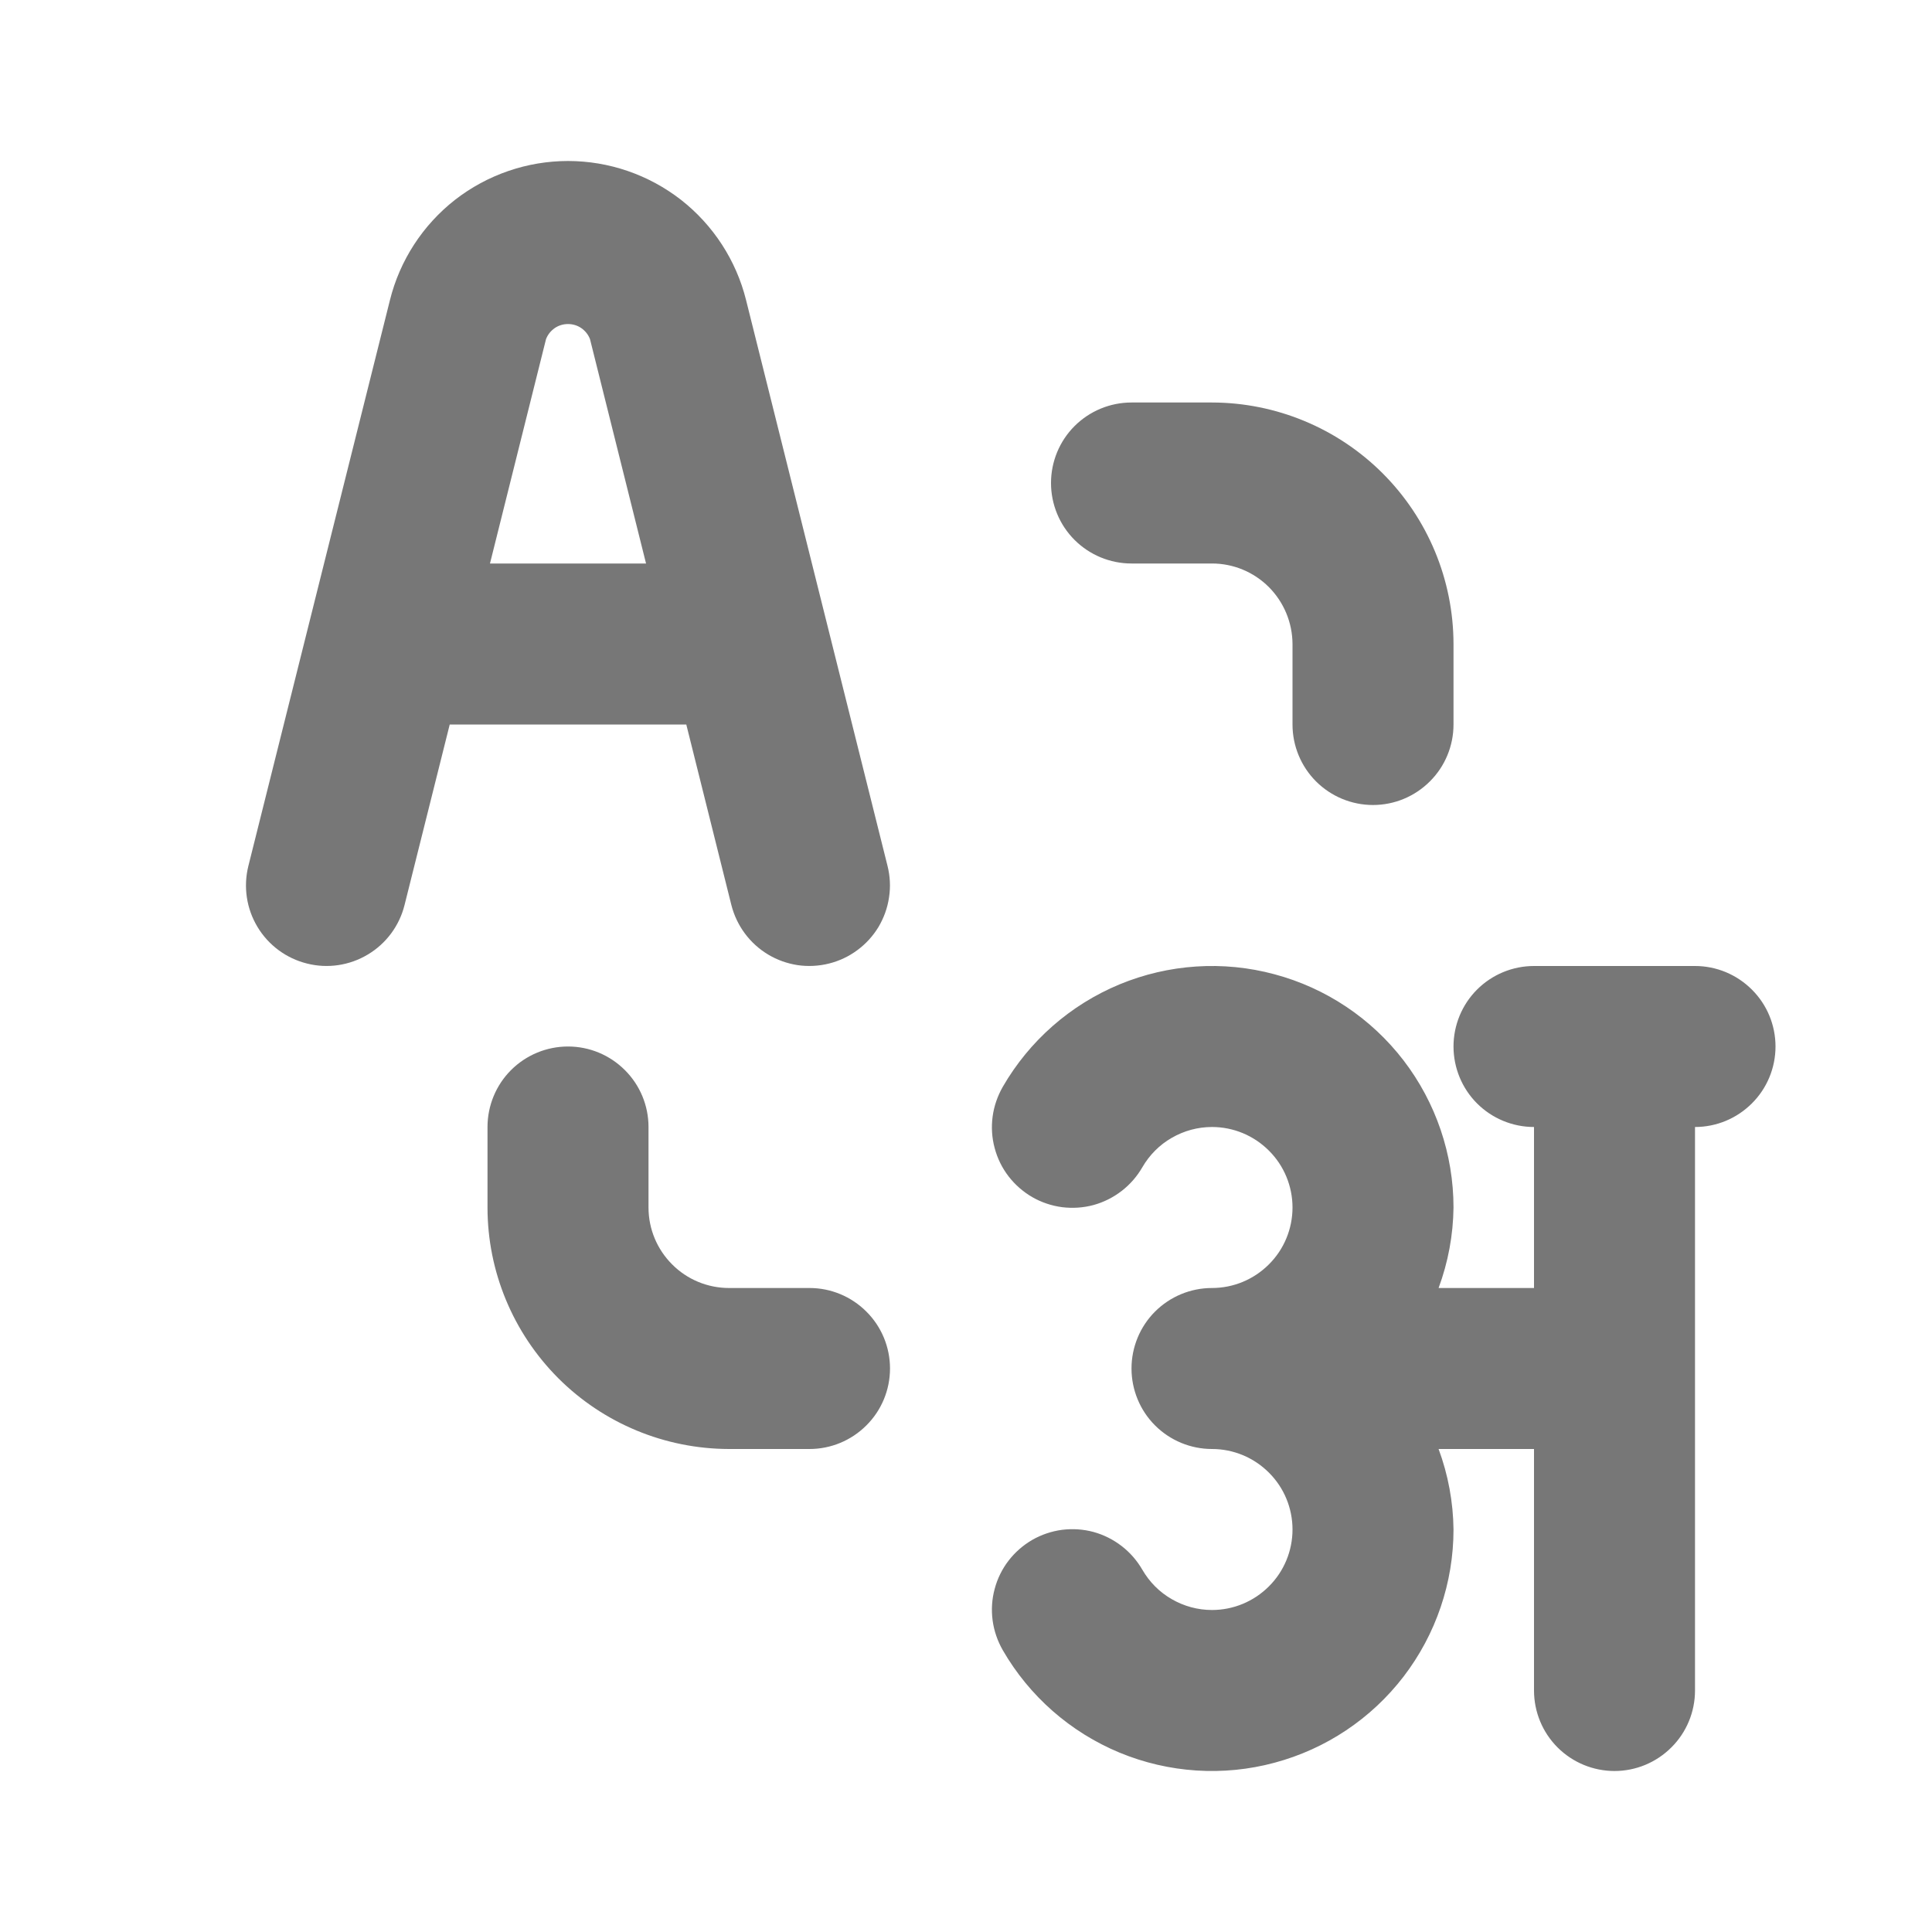
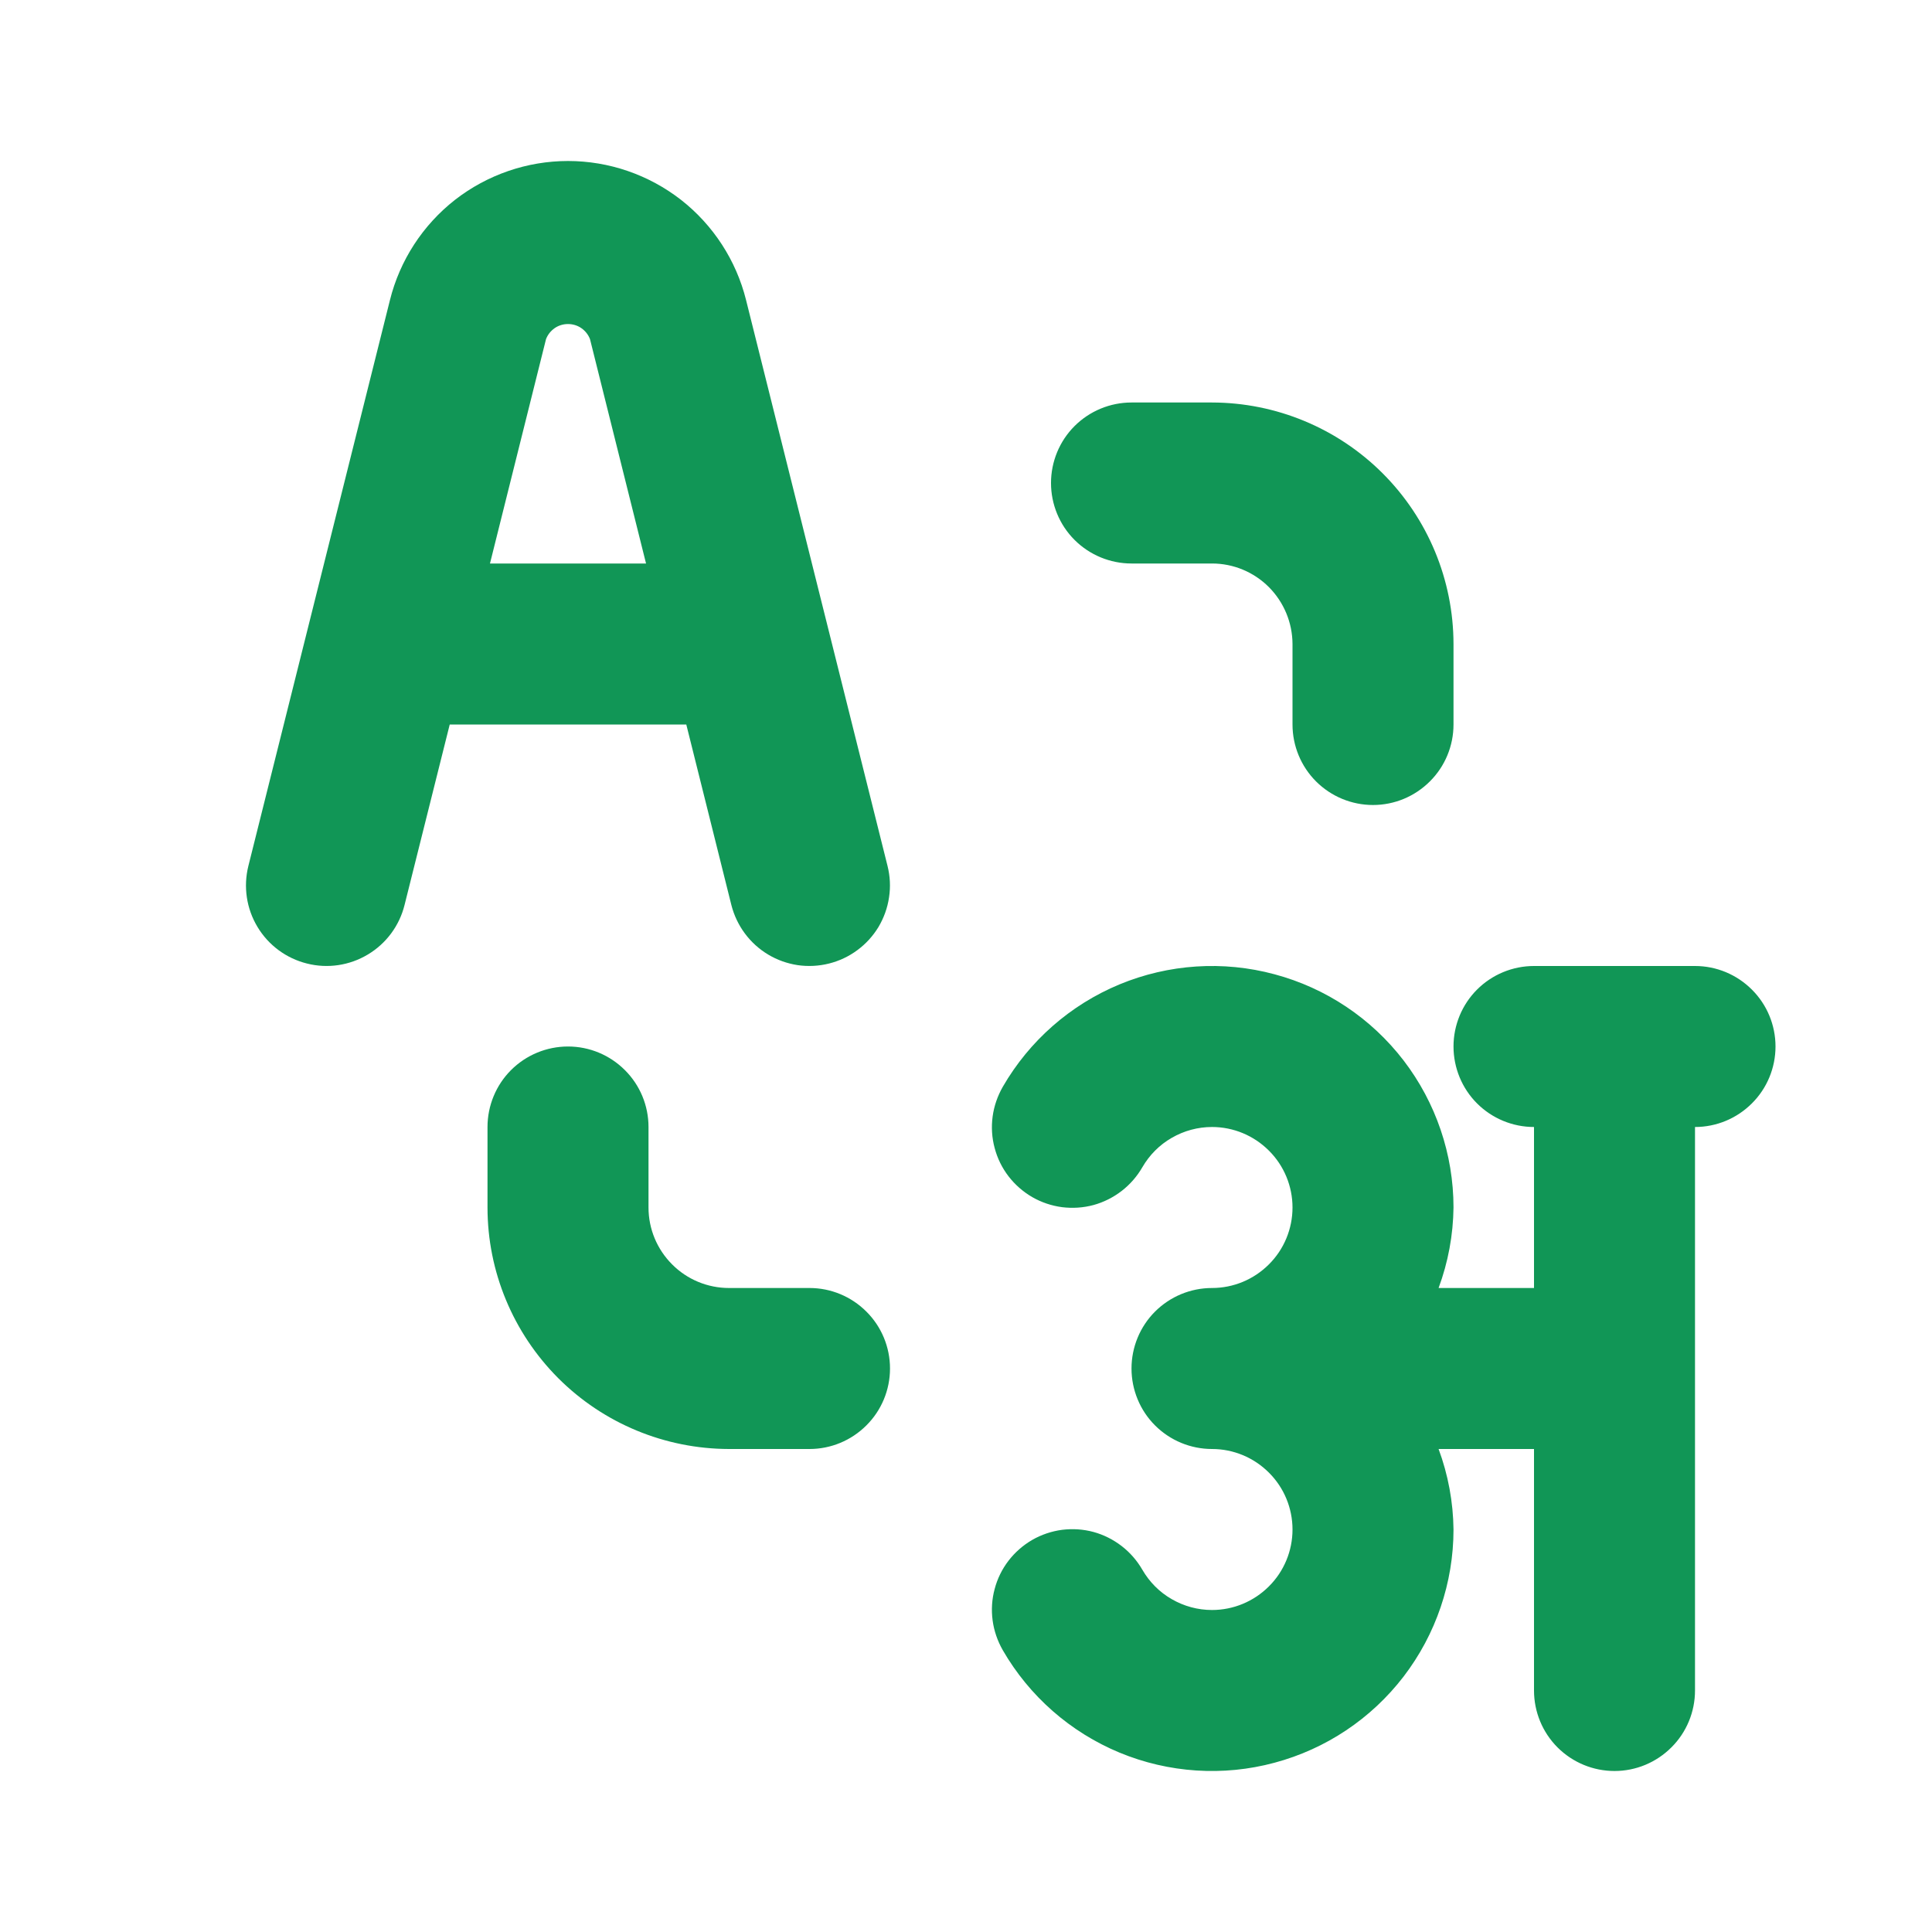
<svg xmlns="http://www.w3.org/2000/svg" width="18" height="18" viewBox="0 0 18 18" fill="none">
-   <path d="M15.792 9H14.292C14.093 9 13.902 9.079 13.761 9.22C13.621 9.36 13.542 9.551 13.542 9.75C13.542 9.949 13.621 10.14 13.761 10.28C13.902 10.421 14.093 10.5 14.292 10.5V12H13.403C13.492 11.76 13.539 11.506 13.542 11.25C13.542 10.755 13.378 10.273 13.077 9.88C12.775 9.487 12.353 9.205 11.874 9.077C11.396 8.948 10.888 8.982 10.431 9.171C9.973 9.361 9.591 9.696 9.343 10.125C9.294 10.211 9.261 10.305 9.248 10.403C9.235 10.501 9.241 10.6 9.267 10.696C9.292 10.791 9.336 10.881 9.396 10.959C9.456 11.037 9.531 11.103 9.617 11.153C9.702 11.202 9.797 11.234 9.895 11.247C9.993 11.259 10.092 11.253 10.188 11.227C10.283 11.201 10.372 11.156 10.45 11.096C10.528 11.036 10.594 10.96 10.643 10.875C10.709 10.761 10.803 10.666 10.917 10.601C11.031 10.535 11.16 10.5 11.292 10.5C11.491 10.5 11.681 10.579 11.822 10.72C11.963 10.86 12.042 11.051 12.042 11.25C12.042 11.449 11.963 11.64 11.822 11.78C11.681 11.921 11.491 12 11.292 12C11.093 12 10.902 12.079 10.761 12.22C10.621 12.36 10.542 12.551 10.542 12.75C10.542 12.949 10.621 13.14 10.761 13.28C10.902 13.421 11.093 13.5 11.292 13.5C11.491 13.5 11.681 13.579 11.822 13.72C11.963 13.86 12.042 14.051 12.042 14.25C12.042 14.449 11.963 14.64 11.822 14.78C11.681 14.921 11.491 15 11.292 15C11.16 15 11.031 14.965 10.917 14.899C10.803 14.834 10.709 14.739 10.643 14.625C10.594 14.54 10.528 14.464 10.45 14.404C10.372 14.344 10.283 14.299 10.188 14.273C10.092 14.247 9.993 14.241 9.895 14.253C9.797 14.266 9.702 14.298 9.617 14.347C9.531 14.397 9.456 14.463 9.396 14.541C9.336 14.619 9.292 14.709 9.267 14.804C9.241 14.9 9.235 14.999 9.248 15.097C9.261 15.195 9.294 15.289 9.343 15.375C9.591 15.804 9.973 16.139 10.431 16.329C10.888 16.518 11.396 16.552 11.874 16.423C12.353 16.295 12.775 16.013 13.077 15.62C13.378 15.227 13.542 14.745 13.542 14.25C13.539 13.994 13.492 13.74 13.403 13.5H14.292V15.75C14.292 15.949 14.371 16.14 14.511 16.28C14.652 16.421 14.843 16.5 15.042 16.5C15.241 16.5 15.431 16.421 15.572 16.28C15.713 16.14 15.792 15.949 15.792 15.75V10.5C15.991 10.5 16.181 10.421 16.322 10.28C16.463 10.14 16.542 9.949 16.542 9.75C16.542 9.551 16.463 9.36 16.322 9.22C16.181 9.079 15.991 9 15.792 9ZM6.814 8.432C6.863 8.625 6.986 8.791 7.156 8.893C7.241 8.944 7.334 8.977 7.432 8.992C7.529 9.006 7.628 9.001 7.724 8.977C7.819 8.953 7.909 8.911 7.988 8.852C8.067 8.794 8.134 8.72 8.185 8.636C8.235 8.551 8.269 8.458 8.283 8.36C8.298 8.263 8.293 8.164 8.269 8.068L6.951 2.796C6.859 2.426 6.645 2.097 6.345 1.862C6.044 1.628 5.674 1.5 5.292 1.5C4.911 1.5 4.54 1.628 4.239 1.862C3.939 2.097 3.725 2.426 3.633 2.796L2.314 8.068C2.266 8.261 2.296 8.465 2.399 8.636C2.501 8.806 2.667 8.929 2.86 8.977C3.053 9.026 3.257 8.995 3.427 8.893C3.598 8.791 3.721 8.625 3.769 8.432L4.19 6.75H6.394L6.814 8.432ZM4.565 5.25L5.087 3.16C5.103 3.118 5.131 3.083 5.168 3.057C5.204 3.032 5.248 3.019 5.292 3.019C5.336 3.019 5.38 3.032 5.416 3.057C5.453 3.083 5.481 3.118 5.497 3.16L6.019 5.25H4.565ZM10.542 5.25H11.292C11.491 5.25 11.681 5.329 11.822 5.47C11.962 5.611 12.041 5.801 12.042 6V6.75C12.042 6.949 12.121 7.14 12.261 7.28C12.402 7.421 12.593 7.5 12.792 7.5C12.991 7.5 13.181 7.421 13.322 7.28C13.463 7.14 13.542 6.949 13.542 6.75V6C13.541 5.403 13.304 4.832 12.882 4.41C12.46 3.988 11.888 3.751 11.292 3.75H10.542C10.343 3.75 10.152 3.829 10.011 3.97C9.871 4.11 9.792 4.301 9.792 4.5C9.792 4.699 9.871 4.89 10.011 5.03C10.152 5.171 10.343 5.25 10.542 5.25ZM7.542 12H6.792C6.593 12 6.402 11.921 6.262 11.78C6.121 11.639 6.042 11.449 6.042 11.25V10.5C6.042 10.301 5.963 10.11 5.822 9.97C5.681 9.829 5.491 9.75 5.292 9.75C5.093 9.75 4.902 9.829 4.761 9.97C4.621 10.11 4.542 10.301 4.542 10.5V11.25C4.542 11.847 4.78 12.418 5.201 12.84C5.623 13.262 6.195 13.499 6.792 13.5H7.542C7.741 13.5 7.931 13.421 8.072 13.28C8.213 13.14 8.292 12.949 8.292 12.75C8.292 12.551 8.213 12.36 8.072 12.22C7.931 12.079 7.741 12 7.542 12Z" fill="#777777" />
+   <path d="M15.792 9H14.292C14.093 9 13.902 9.079 13.761 9.22C13.621 9.36 13.542 9.551 13.542 9.75C13.542 9.949 13.621 10.14 13.761 10.28C13.902 10.421 14.093 10.5 14.292 10.5V12H13.403C13.492 11.76 13.539 11.506 13.542 11.25C13.542 10.755 13.378 10.273 13.077 9.88C12.775 9.487 12.353 9.205 11.874 9.077C11.396 8.948 10.888 8.982 10.431 9.171C9.973 9.361 9.591 9.696 9.343 10.125C9.294 10.211 9.261 10.305 9.248 10.403C9.235 10.501 9.241 10.6 9.267 10.696C9.292 10.791 9.336 10.881 9.396 10.959C9.456 11.037 9.531 11.103 9.617 11.153C9.702 11.202 9.797 11.234 9.895 11.247C9.993 11.259 10.092 11.253 10.188 11.227C10.283 11.201 10.372 11.156 10.45 11.096C10.528 11.036 10.594 10.96 10.643 10.875C10.709 10.761 10.803 10.666 10.917 10.601C11.031 10.535 11.16 10.5 11.292 10.5C11.491 10.5 11.681 10.579 11.822 10.72C11.963 10.86 12.042 11.051 12.042 11.25C12.042 11.449 11.963 11.64 11.822 11.78C11.681 11.921 11.491 12 11.292 12C11.093 12 10.902 12.079 10.761 12.22C10.621 12.36 10.542 12.551 10.542 12.75C10.542 12.949 10.621 13.14 10.761 13.28C10.902 13.421 11.093 13.5 11.292 13.5C11.491 13.5 11.681 13.579 11.822 13.72C11.963 13.86 12.042 14.051 12.042 14.25C12.042 14.449 11.963 14.64 11.822 14.78C11.681 14.921 11.491 15 11.292 15C11.16 15 11.031 14.965 10.917 14.899C10.803 14.834 10.709 14.739 10.643 14.625C10.594 14.54 10.528 14.464 10.45 14.404C10.372 14.344 10.283 14.299 10.188 14.273C10.092 14.247 9.993 14.241 9.895 14.253C9.797 14.266 9.702 14.298 9.617 14.347C9.531 14.397 9.456 14.463 9.396 14.541C9.336 14.619 9.292 14.709 9.267 14.804C9.241 14.9 9.235 14.999 9.248 15.097C9.261 15.195 9.294 15.289 9.343 15.375C9.591 15.804 9.973 16.139 10.431 16.329C10.888 16.518 11.396 16.552 11.874 16.423C12.353 16.295 12.775 16.013 13.077 15.62C13.378 15.227 13.542 14.745 13.542 14.25C13.539 13.994 13.492 13.74 13.403 13.5H14.292V15.75C14.292 15.949 14.371 16.14 14.511 16.28C14.652 16.421 14.843 16.5 15.042 16.5C15.241 16.5 15.431 16.421 15.572 16.28C15.713 16.14 15.792 15.949 15.792 15.75V10.5C15.991 10.5 16.181 10.421 16.322 10.28C16.463 10.14 16.542 9.949 16.542 9.75C16.542 9.551 16.463 9.36 16.322 9.22C16.181 9.079 15.991 9 15.792 9ZM6.814 8.432C6.863 8.625 6.986 8.791 7.156 8.893C7.241 8.944 7.334 8.977 7.432 8.992C7.529 9.006 7.628 9.001 7.724 8.977C7.819 8.953 7.909 8.911 7.988 8.852C8.067 8.794 8.134 8.72 8.185 8.636C8.235 8.551 8.269 8.458 8.283 8.36C8.298 8.263 8.293 8.164 8.269 8.068L6.951 2.796C6.859 2.426 6.645 2.097 6.345 1.862C6.044 1.628 5.674 1.5 5.292 1.5C4.911 1.5 4.54 1.628 4.239 1.862C3.939 2.097 3.725 2.426 3.633 2.796L2.314 8.068C2.266 8.261 2.296 8.465 2.399 8.636C2.501 8.806 2.667 8.929 2.86 8.977C3.053 9.026 3.257 8.995 3.427 8.893C3.598 8.791 3.721 8.625 3.769 8.432L4.19 6.75H6.394L6.814 8.432ZM4.565 5.25L5.087 3.16C5.103 3.118 5.131 3.083 5.168 3.057C5.204 3.032 5.248 3.019 5.292 3.019C5.336 3.019 5.38 3.032 5.416 3.057C5.453 3.083 5.481 3.118 5.497 3.16L6.019 5.25H4.565ZM10.542 5.25H11.292C11.491 5.25 11.681 5.329 11.822 5.47C11.962 5.611 12.041 5.801 12.042 6V6.75C12.042 6.949 12.121 7.14 12.261 7.28C12.402 7.421 12.593 7.5 12.792 7.5C12.991 7.5 13.181 7.421 13.322 7.28C13.463 7.14 13.542 6.949 13.542 6.75V6C13.541 5.403 13.304 4.832 12.882 4.41C12.46 3.988 11.888 3.751 11.292 3.75H10.542C10.343 3.75 10.152 3.829 10.011 3.97C9.871 4.11 9.792 4.301 9.792 4.5C9.792 4.699 9.871 4.89 10.011 5.03C10.152 5.171 10.343 5.25 10.542 5.25ZM7.542 12H6.792C6.593 12 6.402 11.921 6.262 11.78C6.121 11.639 6.042 11.449 6.042 11.25V10.5C6.042 10.301 5.963 10.11 5.822 9.97C5.681 9.829 5.491 9.75 5.292 9.75C5.093 9.75 4.902 9.829 4.761 9.97C4.621 10.11 4.542 10.301 4.542 10.5V11.25C4.542 11.847 4.78 12.418 5.201 12.84C5.623 13.262 6.195 13.499 6.792 13.5H7.542C7.741 13.5 7.931 13.421 8.072 13.28C8.213 13.14 8.292 12.949 8.292 12.75C8.292 12.551 8.213 12.36 8.072 12.22C7.931 12.079 7.741 12 7.542 12Z" fill="#119656" />
</svg>
